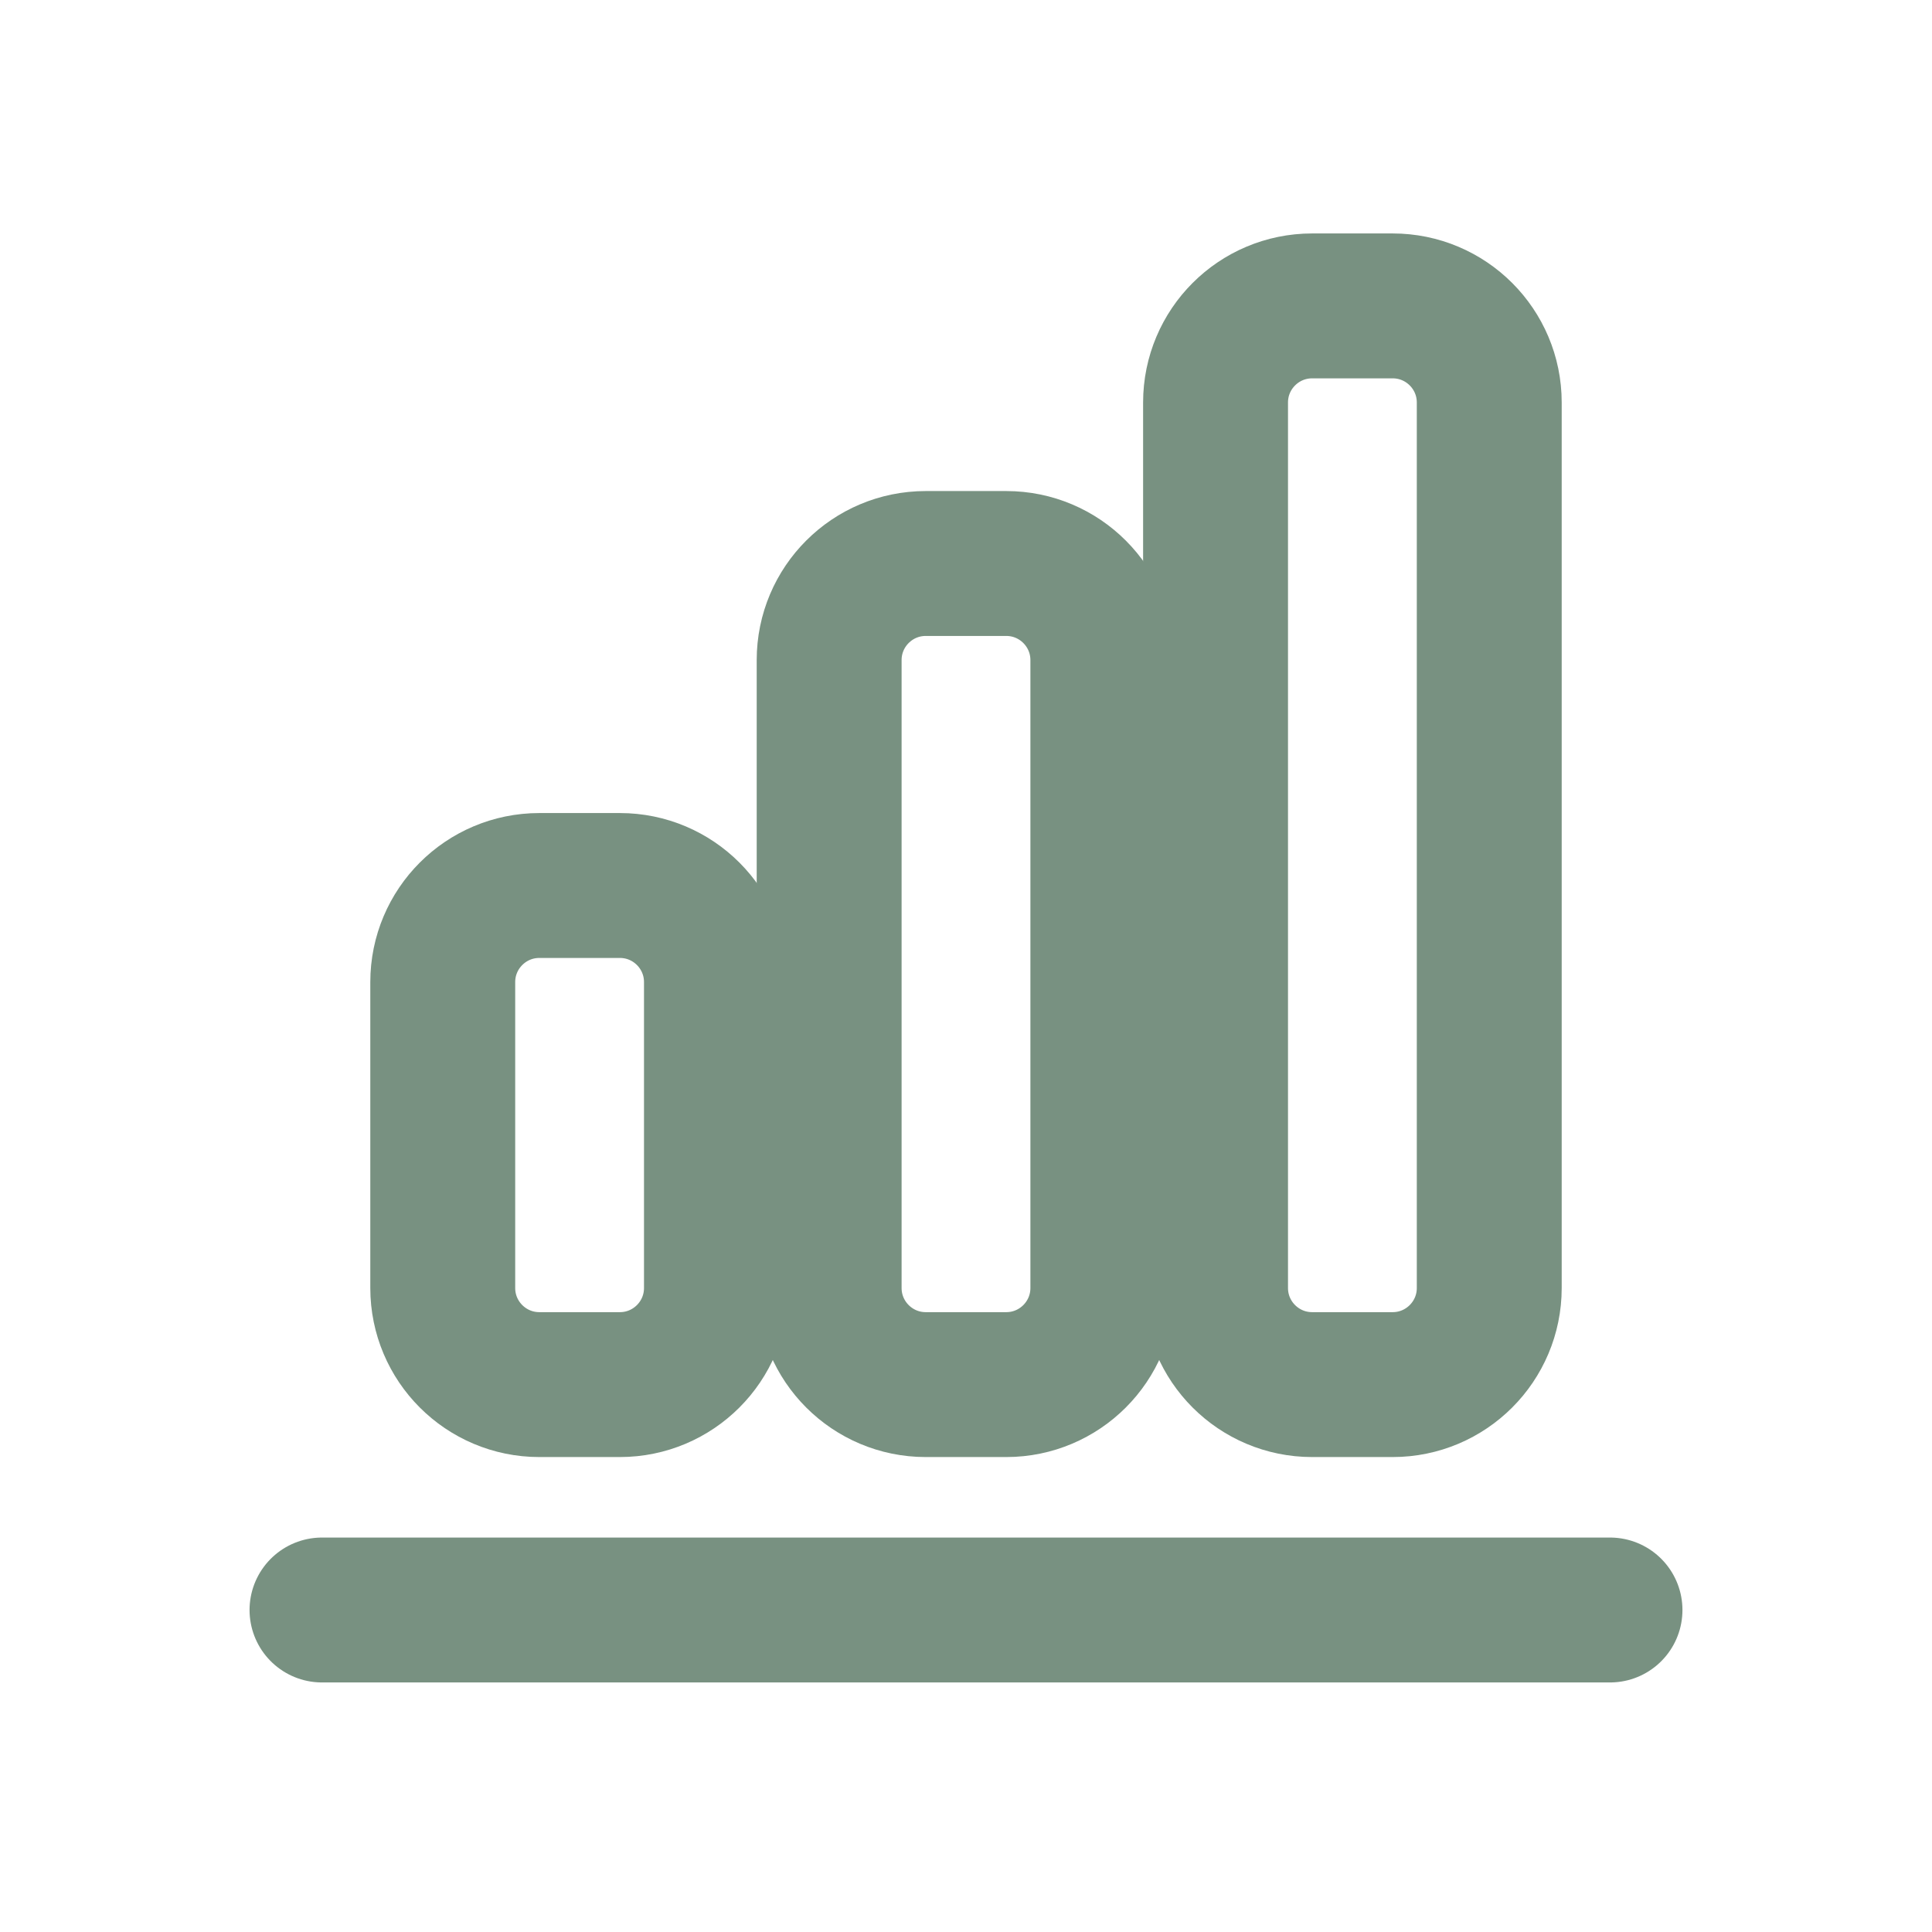
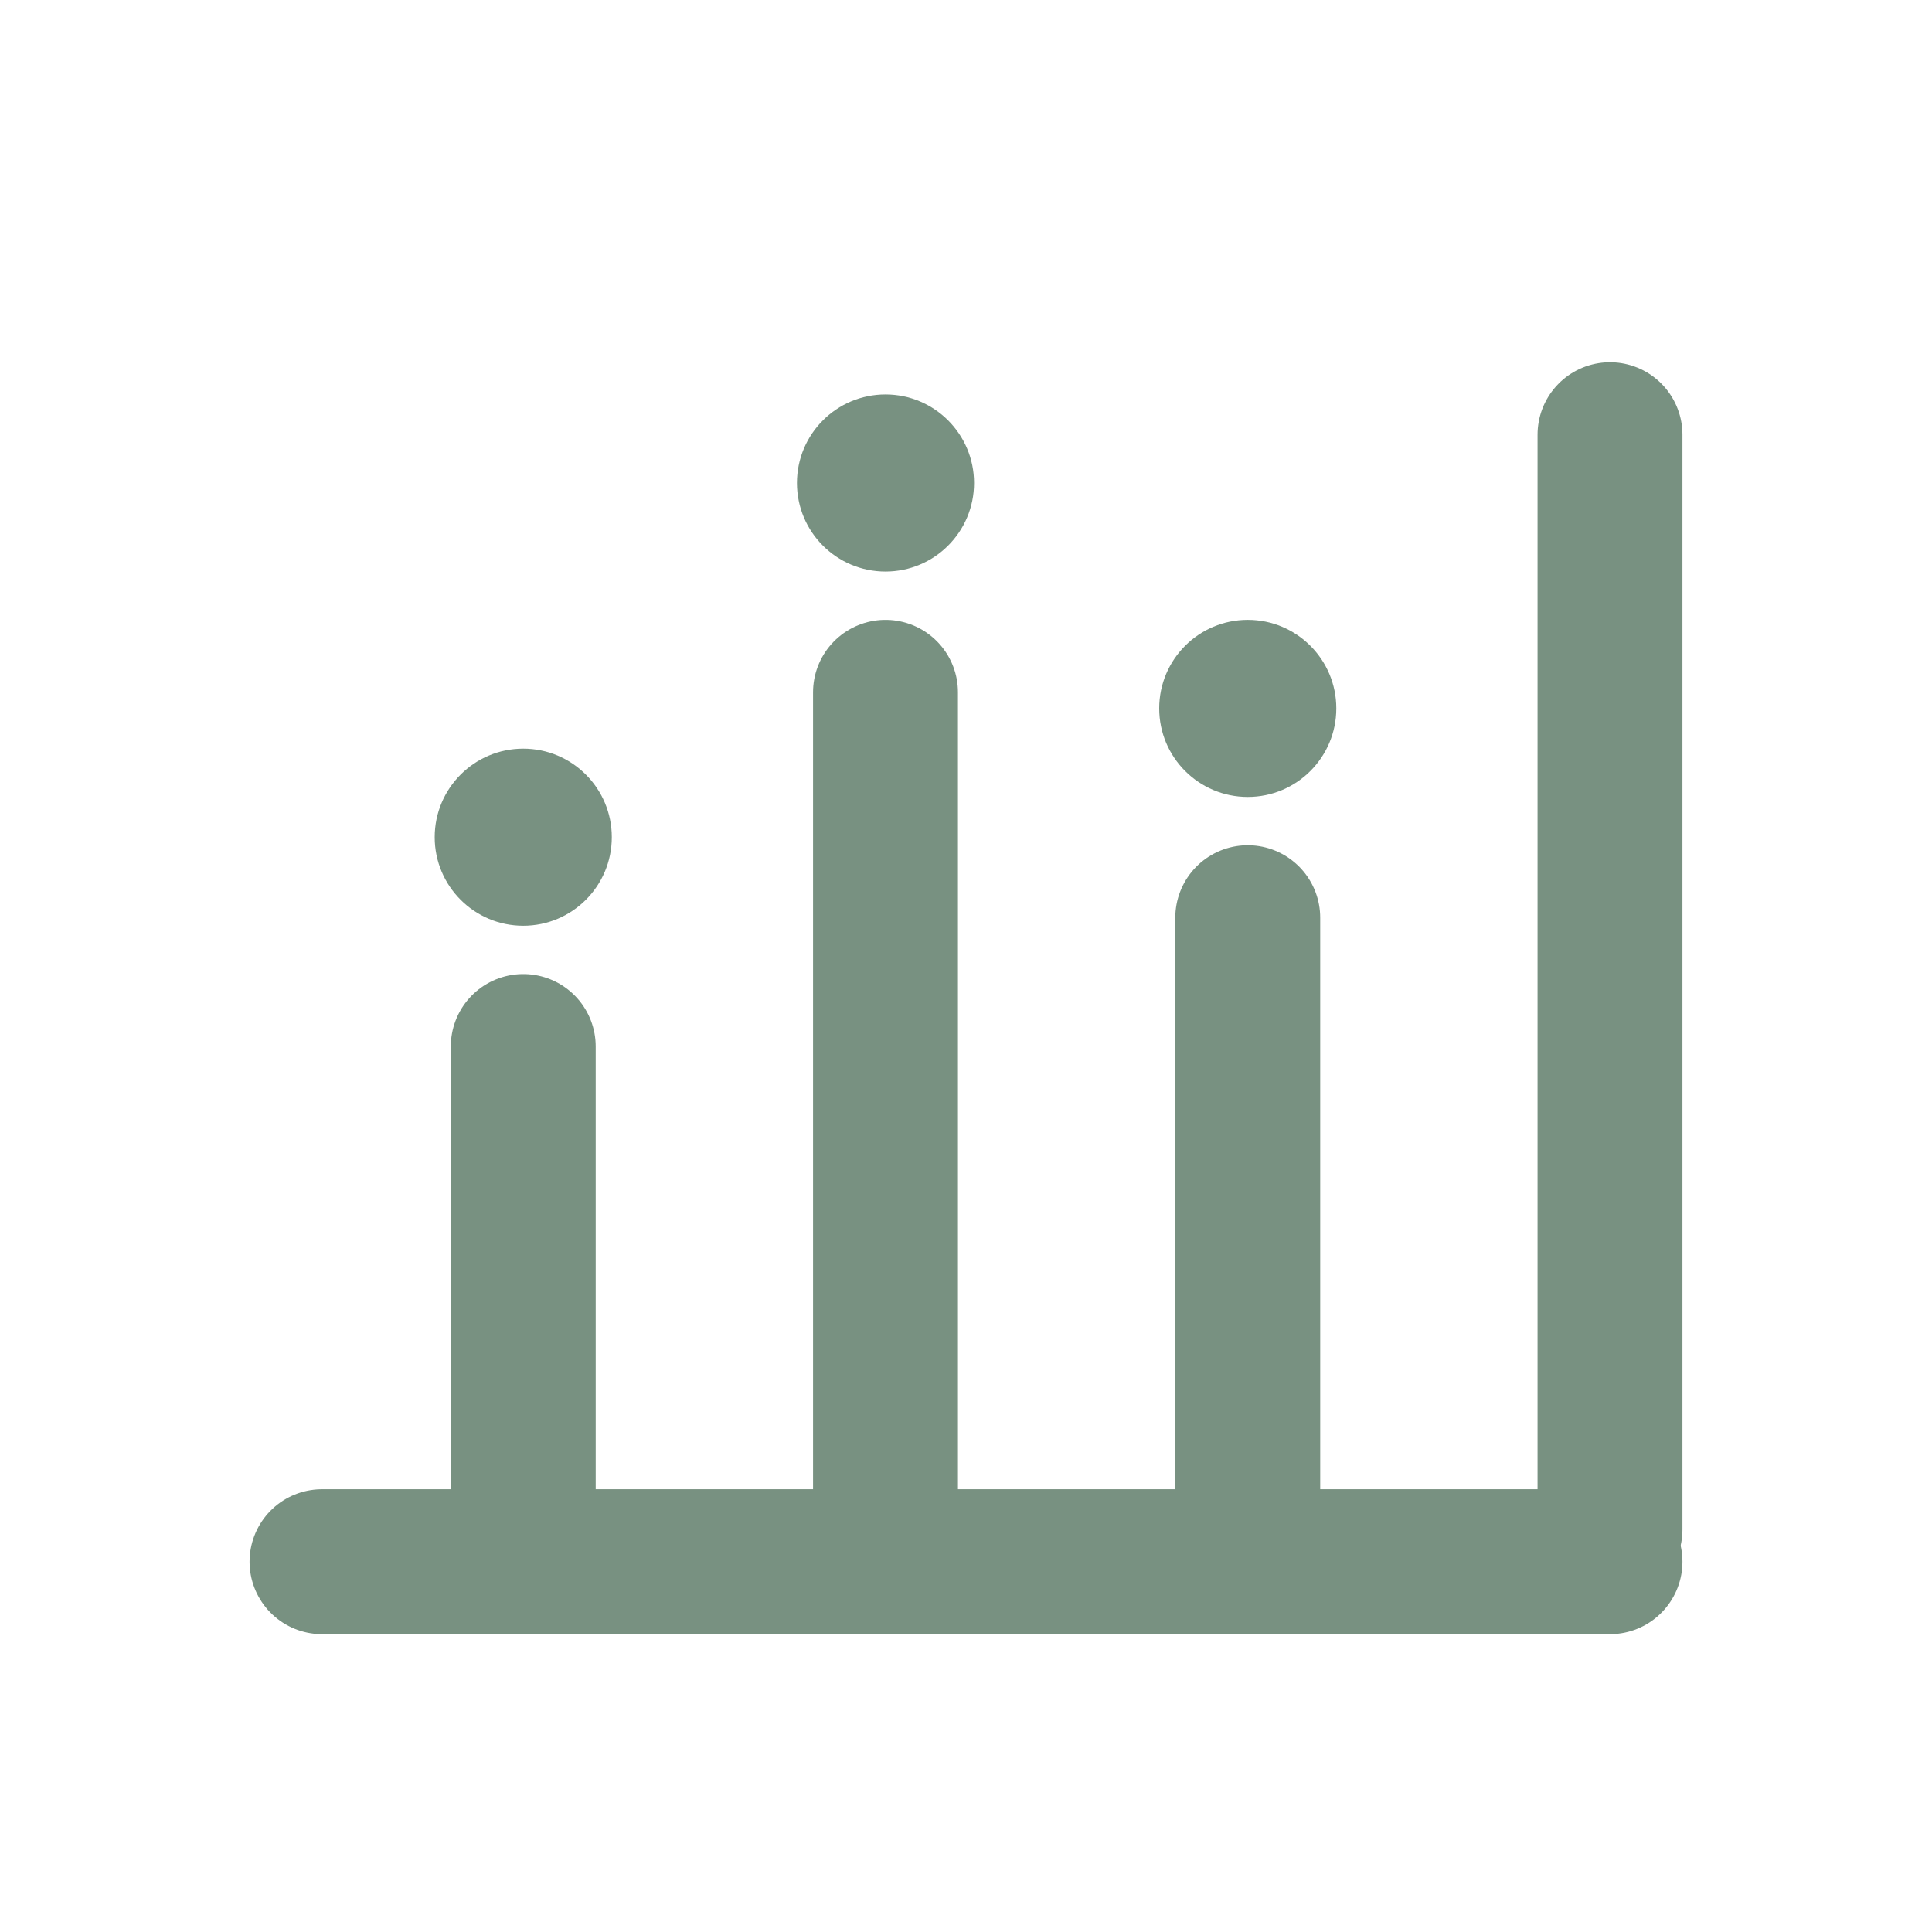
<svg xmlns="http://www.w3.org/2000/svg" width="48" height="48" viewBox="0 0 24 24" fill="none">
-   <path d="M4 20h16" stroke="#789181" stroke-width="1.8" stroke-linecap="round" />
-   <rect x="5.5" y="11" width="3.4" height="6.2" rx="1.2" stroke="#789181" stroke-width="1.8" />
-   <rect x="10.3" y="7" width="3.4" height="10.2" rx="1.2" stroke="#789181" stroke-width="1.8" />
-   <rect x="15.1" y="3.8" width="3.4" height="13.4" rx="1.2" stroke="#789181" stroke-width="1.8" />
+   <path d="M4 19.4h16" stroke="#789181" stroke-width="1.8" stroke-linecap="round" />
+   <path d="M6.5 19V13M11 19V8.6M15.5 19v-7.6M20 19V5.4" stroke="#789181" stroke-width="1.8" stroke-linecap="round" />
+   <circle cx="6.5" cy="10.4" r="1.1" fill="#789181" />
+   <circle cx="11" cy="6" r="1.1" fill="#789181" />
+   <circle cx="15.5" cy="8.8" r="1.1" fill="#789181" />
</svg>
